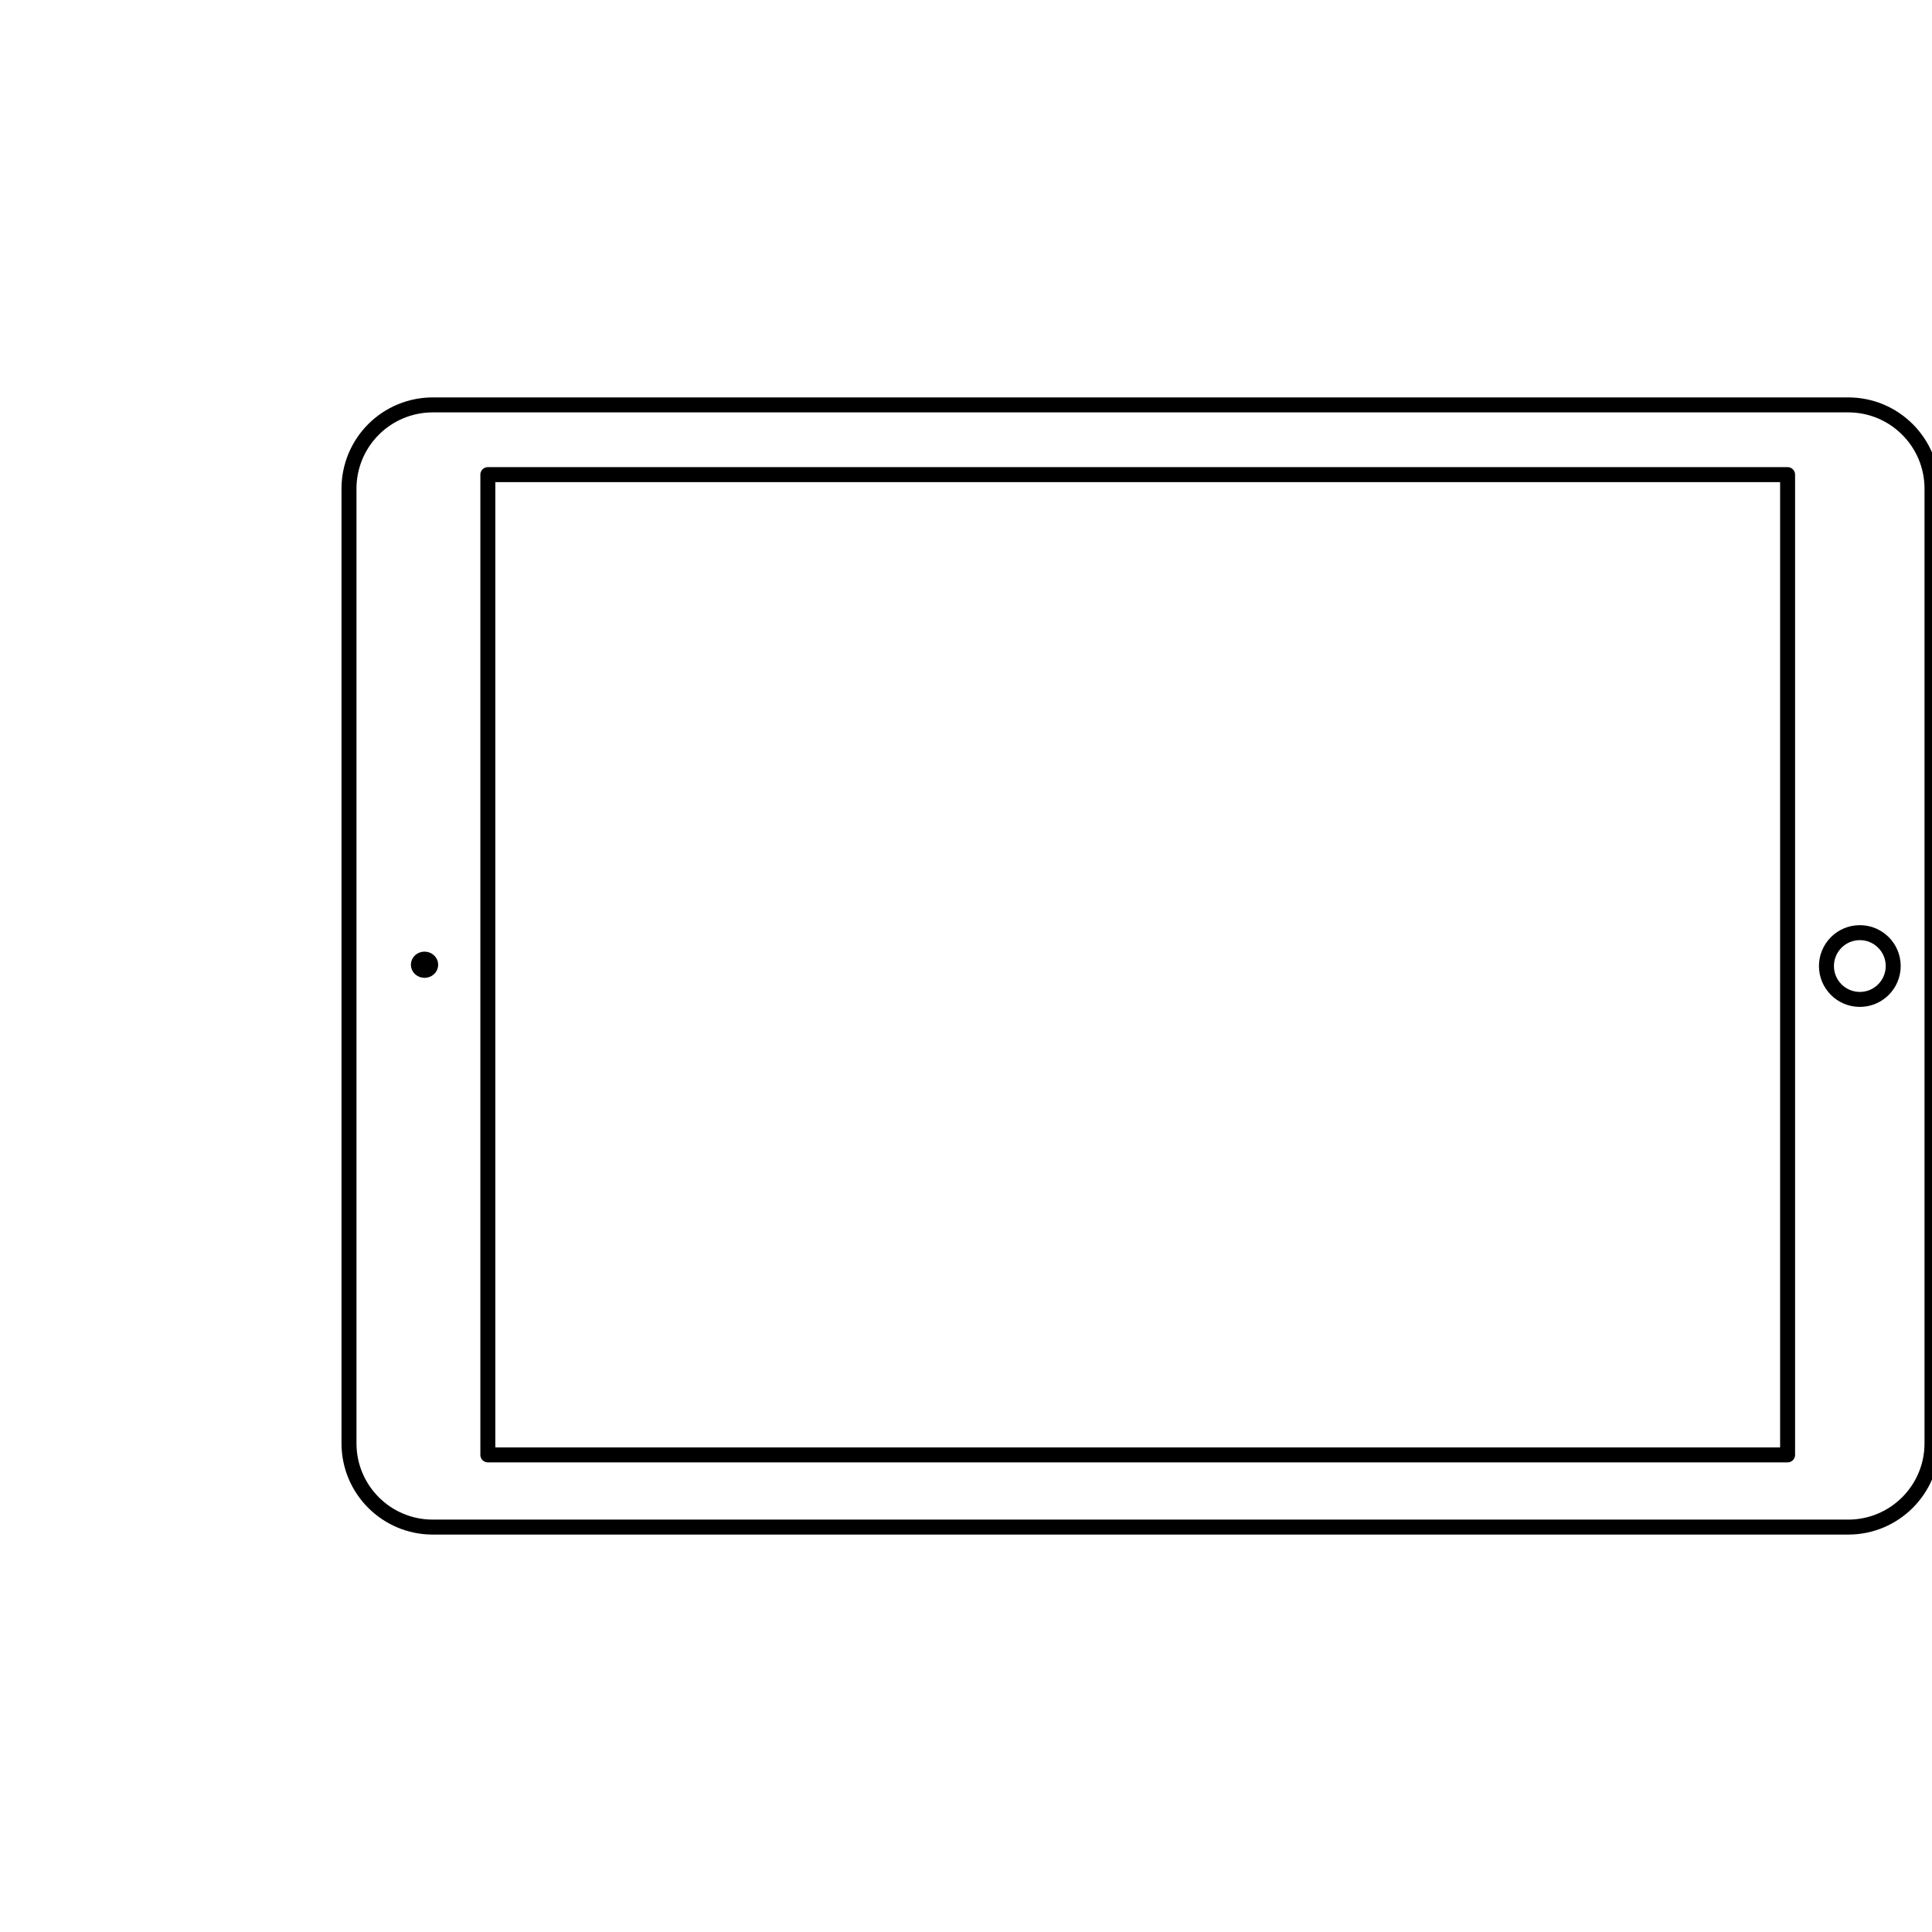
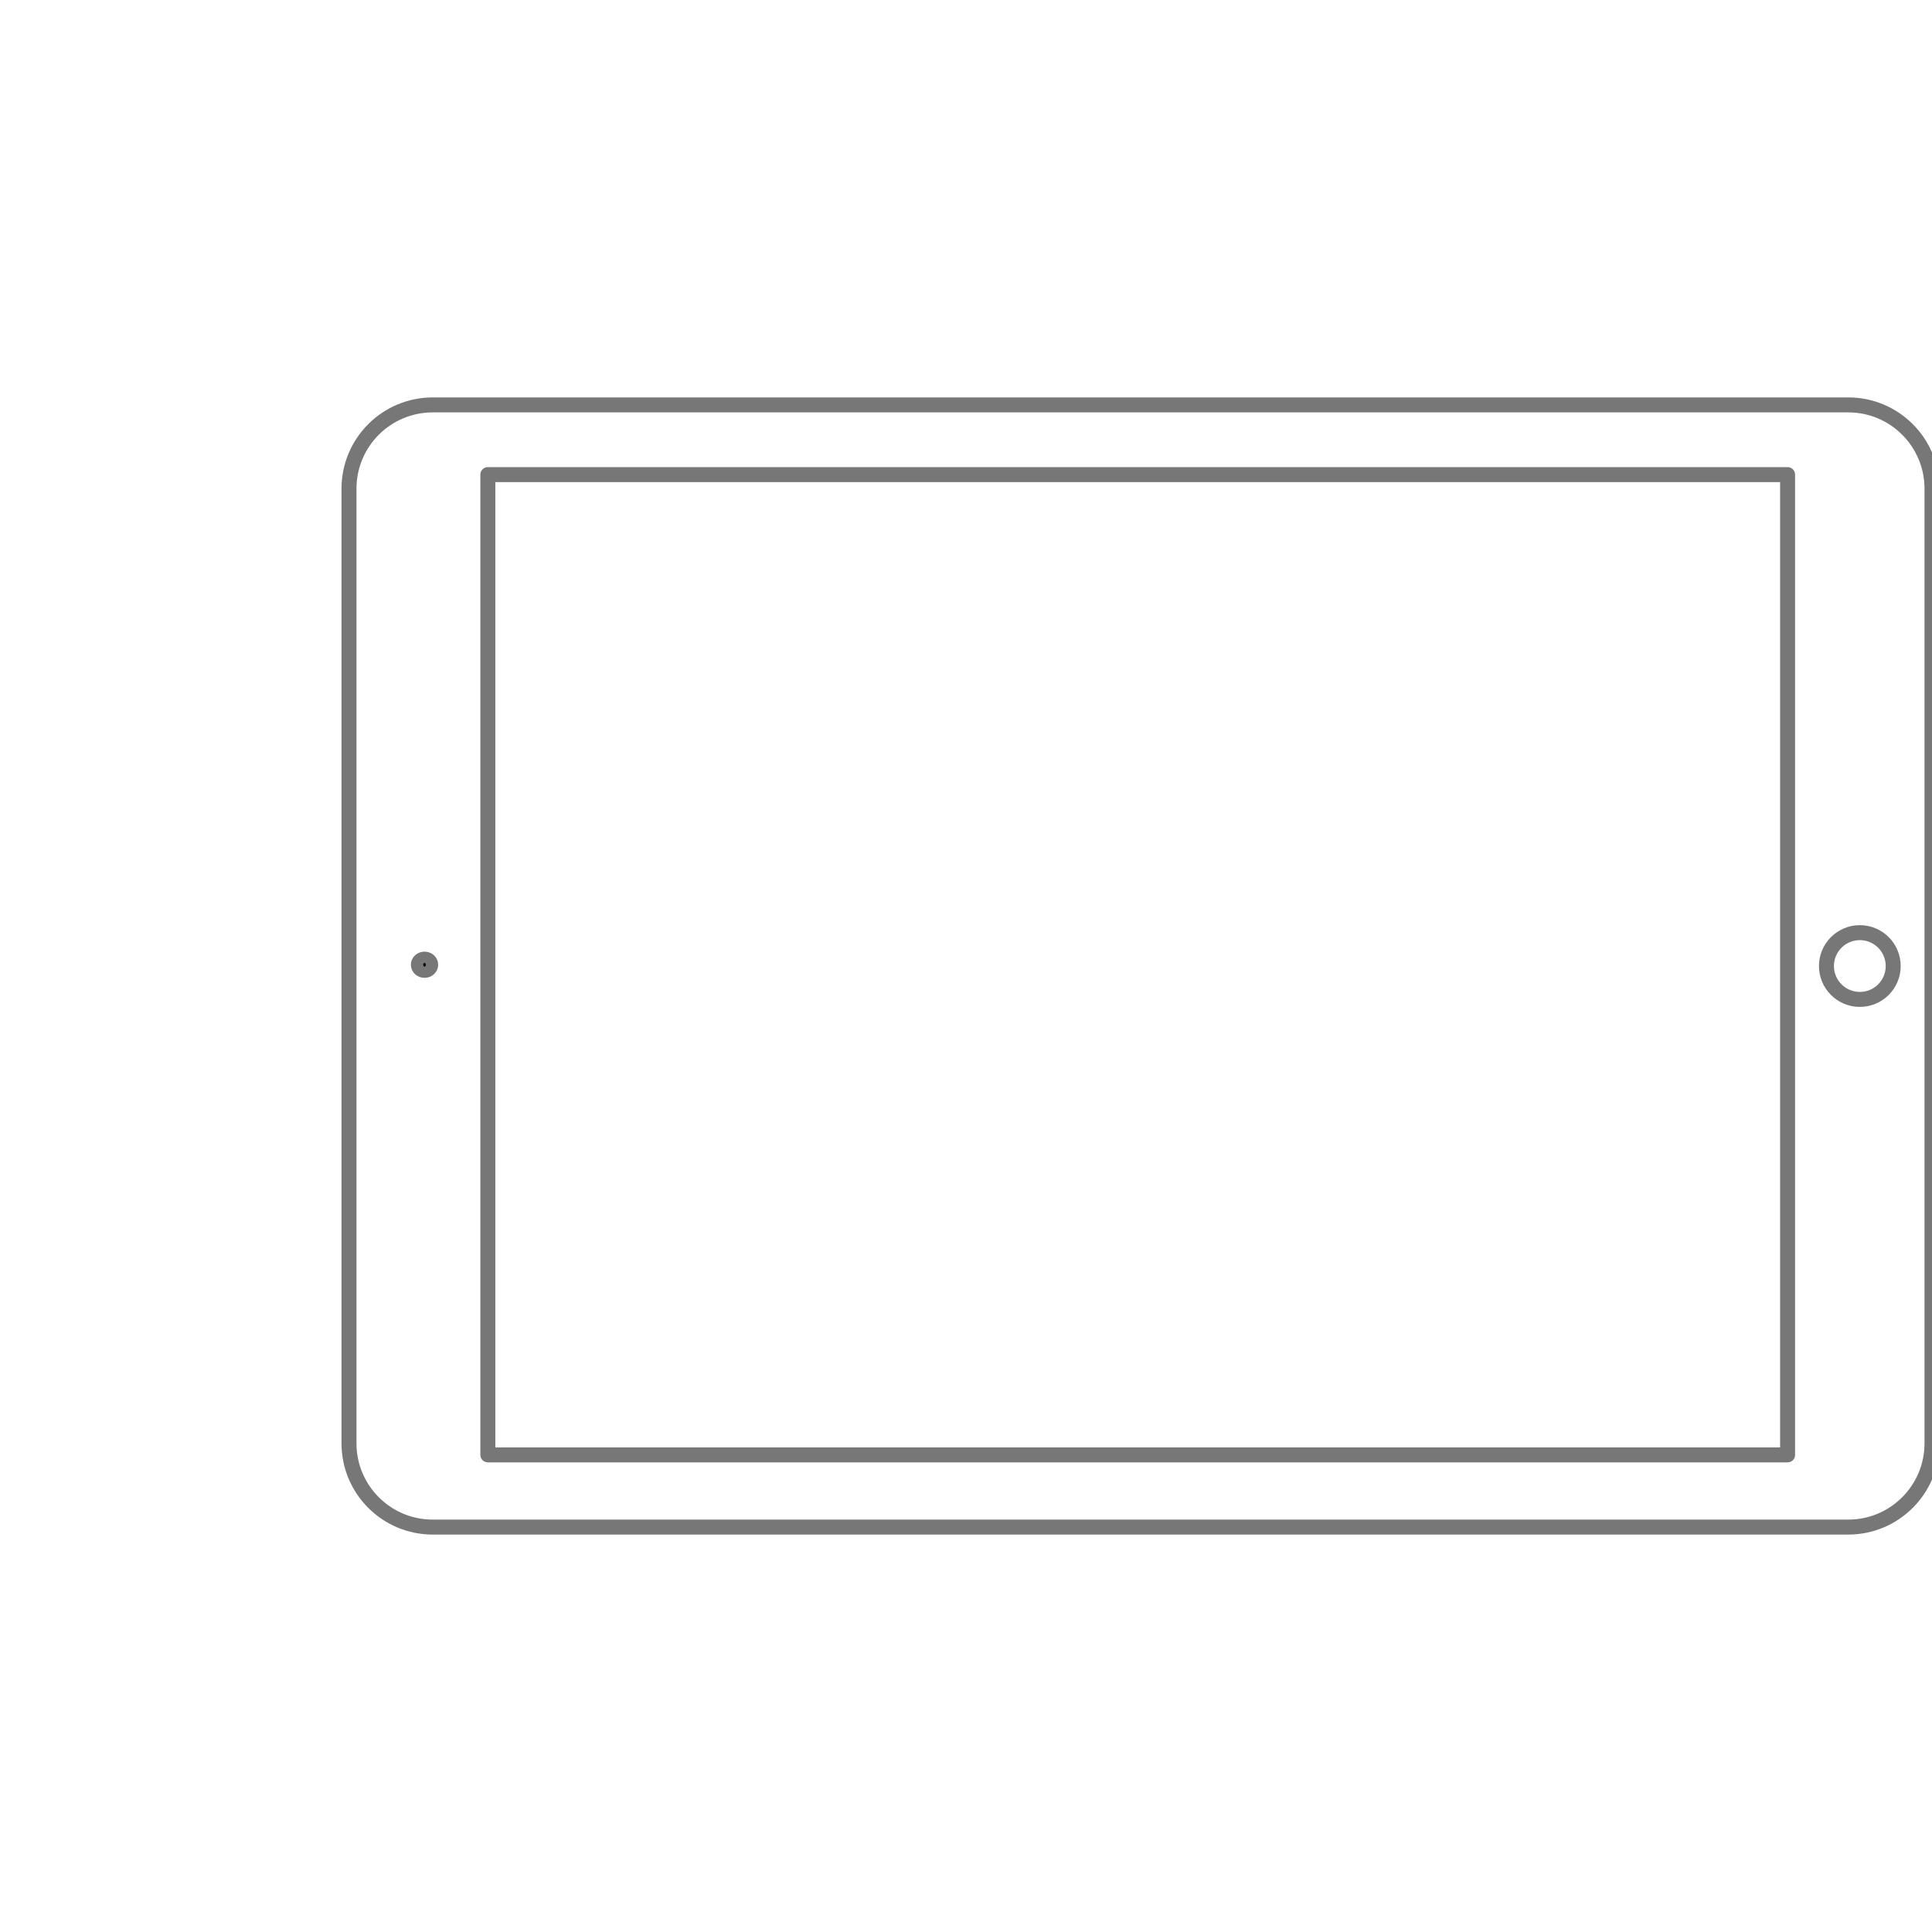
<svg xmlns="http://www.w3.org/2000/svg" version="1.1" viewBox="0.0 0.0 129.0 129.0" fill="none" stroke="none" stroke-linecap="square" stroke-miterlimit="10">
  <clipPath id="p.0">
    <path d="m0 0l129.0 0l0 129.0l-129.0 0l0 -129.0z" clip-rule="nonzero" />
  </clipPath>
  <g clip-path="url(#p.0)">
    <path fill="#000000" fill-opacity="0.0" d="m0 0l129.0 0l0 129.0l-129.0 0z" fill-rule="nonzero" />
    <path fill="#000000" fill-opacity="0.0" d="m28.894 101.964l0 0c-3.088 0 -5.592 -2.504 -5.592 -5.592l0 -63.745c0 -1.483 0.589 -2.905 1.638 -3.954c1.049 -1.049 2.471 -1.638 3.954 -1.638l94.514 0c3.088 0 5.592 2.504 5.592 5.592l0 63.745c0 3.088 -2.504 5.592 -5.592 5.592z" fill-rule="nonzero" />
-     <path stroke="#000000" stroke-width="1.0" stroke-linejoin="round" stroke-linecap="butt" d="m28.894 101.964l0 0c-3.088 0 -5.592 -2.504 -5.592 -5.592l0 -63.745c0 -1.483 0.589 -2.905 1.638 -3.954c1.049 -1.049 2.471 -1.638 3.954 -1.638l94.514 0c3.088 0 5.592 2.504 5.592 5.592l0 63.745c0 3.088 -2.504 5.592 -5.592 5.592z" fill-rule="nonzero" />
+     <path stroke="#777777" stroke-width="1.0" stroke-linejoin="round" stroke-linecap="butt" d="m28.894 101.964l0 0c-3.088 0 -5.592 -2.504 -5.592 -5.592l0 -63.745c0 -1.483 0.589 -2.905 1.638 -3.954c1.049 -1.049 2.471 -1.638 3.954 -1.638l94.514 0c3.088 0 5.592 2.504 5.592 5.592l0 63.745c0 3.088 -2.504 5.592 -5.592 5.592z" fill-rule="nonzero" />
    <path fill="#000000" fill-opacity="0.0" d="m32.574 97.143l0 -65.453l86.784 0l0 65.453z" fill-rule="nonzero" />
-     <path stroke="#000000" stroke-width="1.0" stroke-linejoin="round" stroke-linecap="butt" d="m32.574 97.143l0 -65.453l86.784 0l0 65.453z" fill-rule="nonzero" />
+     <path stroke="#777777" stroke-width="1.0" stroke-linejoin="round" stroke-linecap="butt" d="m32.574 97.143l0 -65.453l86.784 0l0 65.453z" fill-rule="nonzero" />
    <path fill="#000000" fill-opacity="0.0" d="m124.181 66.731l0 0c-1.231 0 -2.229 -0.998 -2.229 -2.229l0 0c0 -0.591 0.235 -1.158 0.653 -1.576c0.418 -0.418 0.985 -0.653 1.576 -0.653l0 0c1.231 0 2.229 0.998 2.229 2.229l0 0c0 1.231 -0.998 2.229 -2.229 2.229z" fill-rule="nonzero" />
-     <path stroke="#000000" stroke-width="1.0" stroke-linejoin="round" stroke-linecap="butt" d="m124.181 66.731l0 0c-1.231 0 -2.229 -0.998 -2.229 -2.229l0 0c0 -0.591 0.235 -1.158 0.653 -1.576c0.418 -0.418 0.985 -0.653 1.576 -0.653l0 0c1.231 0 2.229 0.998 2.229 2.229l0 0c0 1.231 -0.998 2.229 -2.229 2.229z" fill-rule="nonzero" />
+     <path stroke="#777777" stroke-width="1.0" stroke-linejoin="round" stroke-linecap="butt" d="m124.181 66.731l0 0c-1.231 0 -2.229 -0.998 -2.229 -2.229l0 0c0 -0.591 0.235 -1.158 0.653 -1.576c0.418 -0.418 0.985 -0.653 1.576 -0.653l0 0c1.231 0 2.229 0.998 2.229 2.229l0 0c0 1.231 -0.998 2.229 -2.229 2.229z" fill-rule="nonzero" />
    <path fill="#000000" d="m28.346 64.041l0 0c0.228 0 0.412 0.168 0.412 0.375l0 0c0 0.099 -0.043 0.195 -0.121 0.265c-0.077 0.07 -0.182 0.11 -0.291 0.11l0 0c-0.228 0 -0.412 -0.168 -0.412 -0.375l0 0c0 -0.207 0.184 -0.375 0.412 -0.375z" fill-rule="nonzero" />
-     <path stroke="#000000" stroke-width="1.0" stroke-linejoin="round" stroke-linecap="butt" d="m28.346 64.041l0 0c0.228 0 0.412 0.168 0.412 0.375l0 0c0 0.099 -0.043 0.195 -0.121 0.265c-0.077 0.07 -0.182 0.11 -0.291 0.11l0 0c-0.228 0 -0.412 -0.168 -0.412 -0.375l0 0c0 -0.207 0.184 -0.375 0.412 -0.375z" fill-rule="nonzero" />
+     <path stroke="#777777" stroke-width="1.0" stroke-linejoin="round" stroke-linecap="butt" d="m28.346 64.041l0 0c0.228 0 0.412 0.168 0.412 0.375l0 0c0 0.099 -0.043 0.195 -0.121 0.265c-0.077 0.07 -0.182 0.11 -0.291 0.11l0 0c-0.228 0 -0.412 -0.168 -0.412 -0.375l0 0c0 -0.207 0.184 -0.375 0.412 -0.375z" fill-rule="nonzero" />
  </g>
</svg>
